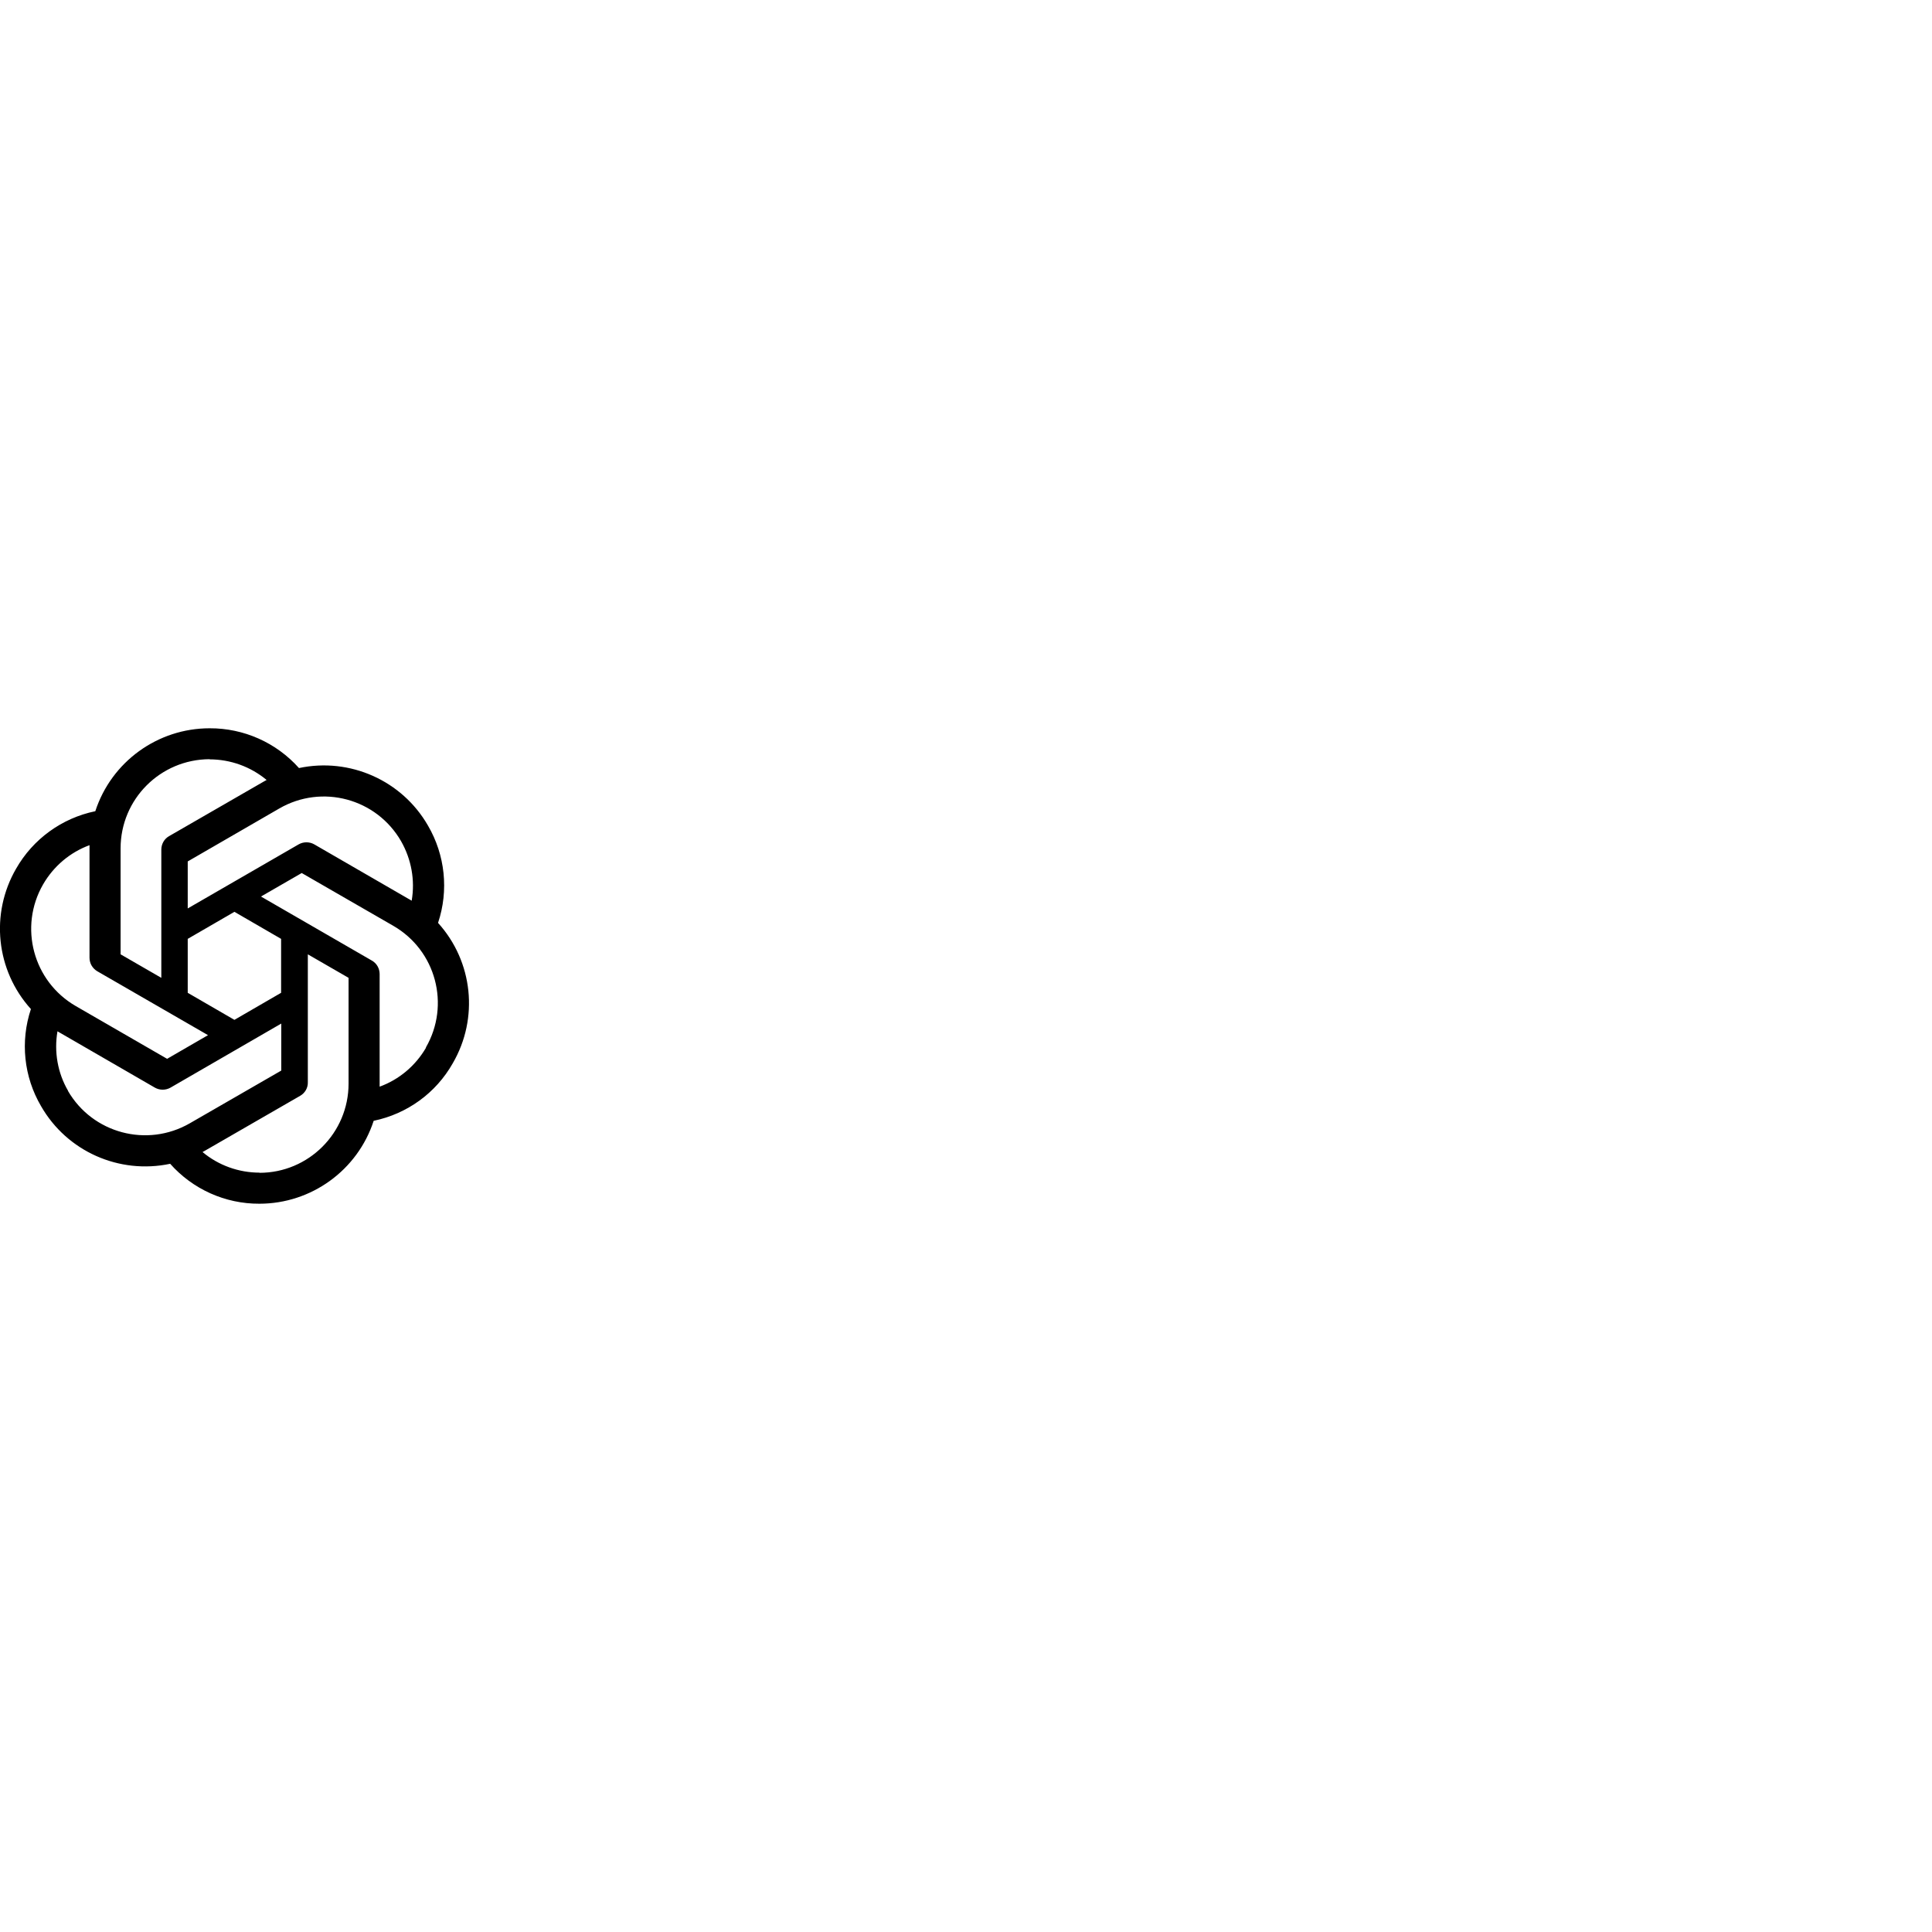
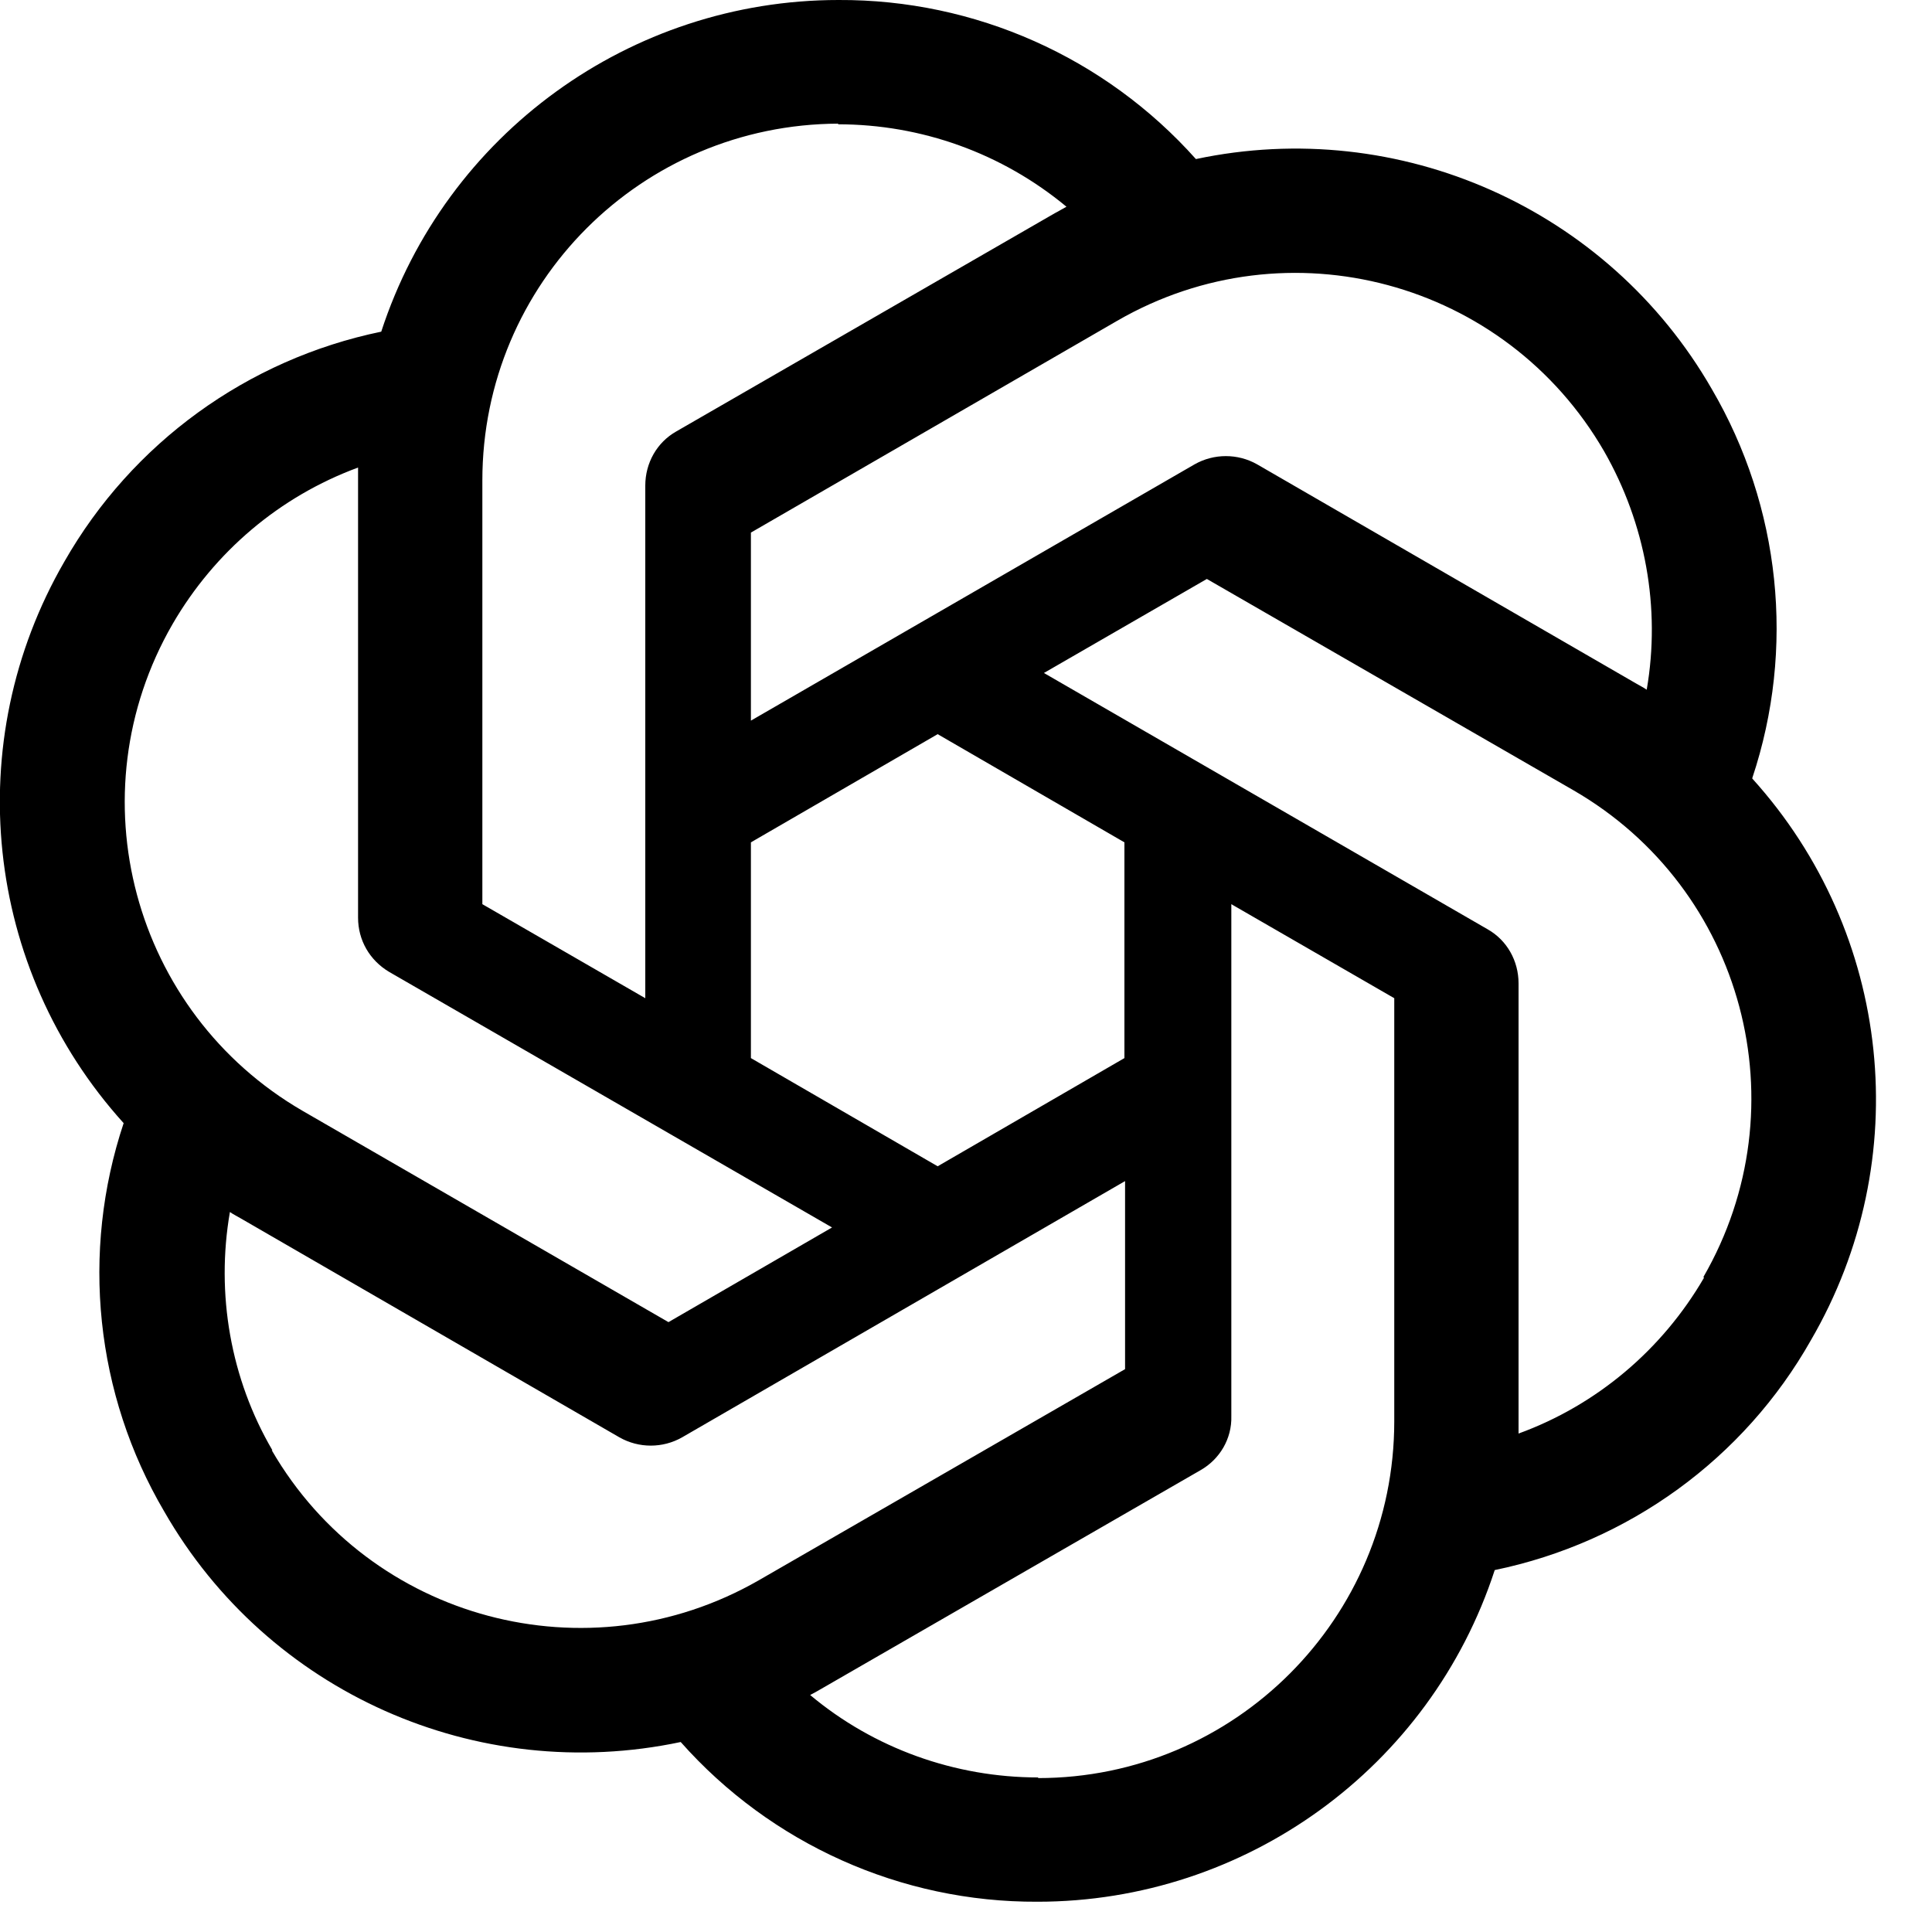
- <svg xmlns="http://www.w3.org/2000/svg" id="openai-horizontal" viewBox="0 0 120 29.53" width="56px" height="56px">
+ <svg xmlns="http://www.w3.org/2000/svg" id="openai-horizontal" viewBox="0 0 30 30">
  <path d="M27.21,12.08c.67-2.01,.44-4.21-.63-6.04-1.61-2.8-4.85-4.24-8.01-3.57C17.16,.89,15.14-.01,13.02,0c-3.23,0-6.1,2.08-7.1,5.15-2.08,.43-3.87,1.73-4.92,3.57-1.62,2.8-1.25,6.32,.92,8.72-.67,2.01-.44,4.21,.63,6.03,1.61,2.81,4.85,4.25,8.02,3.58,1.4,1.58,3.42,2.49,5.54,2.48,3.23,0,6.1-2.08,7.1-5.15,2.08-.43,3.87-1.73,4.91-3.57,1.63-2.8,1.26-6.32-.91-8.72Zm-2.3-5.07c.64,1.12,.88,2.43,.66,3.7-.04-.03-.12-.07-.17-.1l-5.88-3.4c-.3-.17-.67-.17-.97,0l-6.89,3.98v-2.92l5.69-3.29c2.65-1.53,6.03-.62,7.56,2.03Zm-13.25,6.07l2.9-1.68,2.9,1.68v3.35l-2.9,1.68-2.9-1.68v-3.35ZM13.01,1.93c1.3,0,2.55,.45,3.55,1.28-.04,.02-.12,.07-.18,.1l-5.88,3.39c-.3,.17-.48,.49-.48,.84v7.96l-2.53-1.46V7.46c0-3.06,2.47-5.53,5.53-5.54ZM2.68,9.69h0c.65-1.12,1.66-1.98,2.88-2.43v6.99c0,.35,.18,.66,.48,.84l6.88,3.97-2.54,1.47-5.68-3.28c-2.64-1.53-3.55-4.91-2.02-7.56Zm1.55,12.83h0c-.65-1.11-.88-2.43-.66-3.7,.04,.03,.12,.07,.17,.1l5.88,3.4c.3,.17,.67,.17,.97,0l6.88-3.98v2.92l-5.69,3.28c-2.65,1.52-6.03,.62-7.56-2.02Zm11.89,5.08c-1.29,0-2.55-.45-3.54-1.28,.04-.02,.13-.07,.18-.1l5.88-3.39c.3-.17,.49-.49,.48-.84v-7.95l2.53,1.46v6.57c0,3.06-2.48,5.54-5.53,5.54Zm10.34-7.76c-.65,1.12-1.67,1.98-2.88,2.42v-6.99c0-.35-.18-.67-.48-.84h0l-6.89-3.98,2.53-1.46,5.69,3.28c2.65,1.53,3.55,4.91,2.02,7.56Z">
	</path>
</svg>
